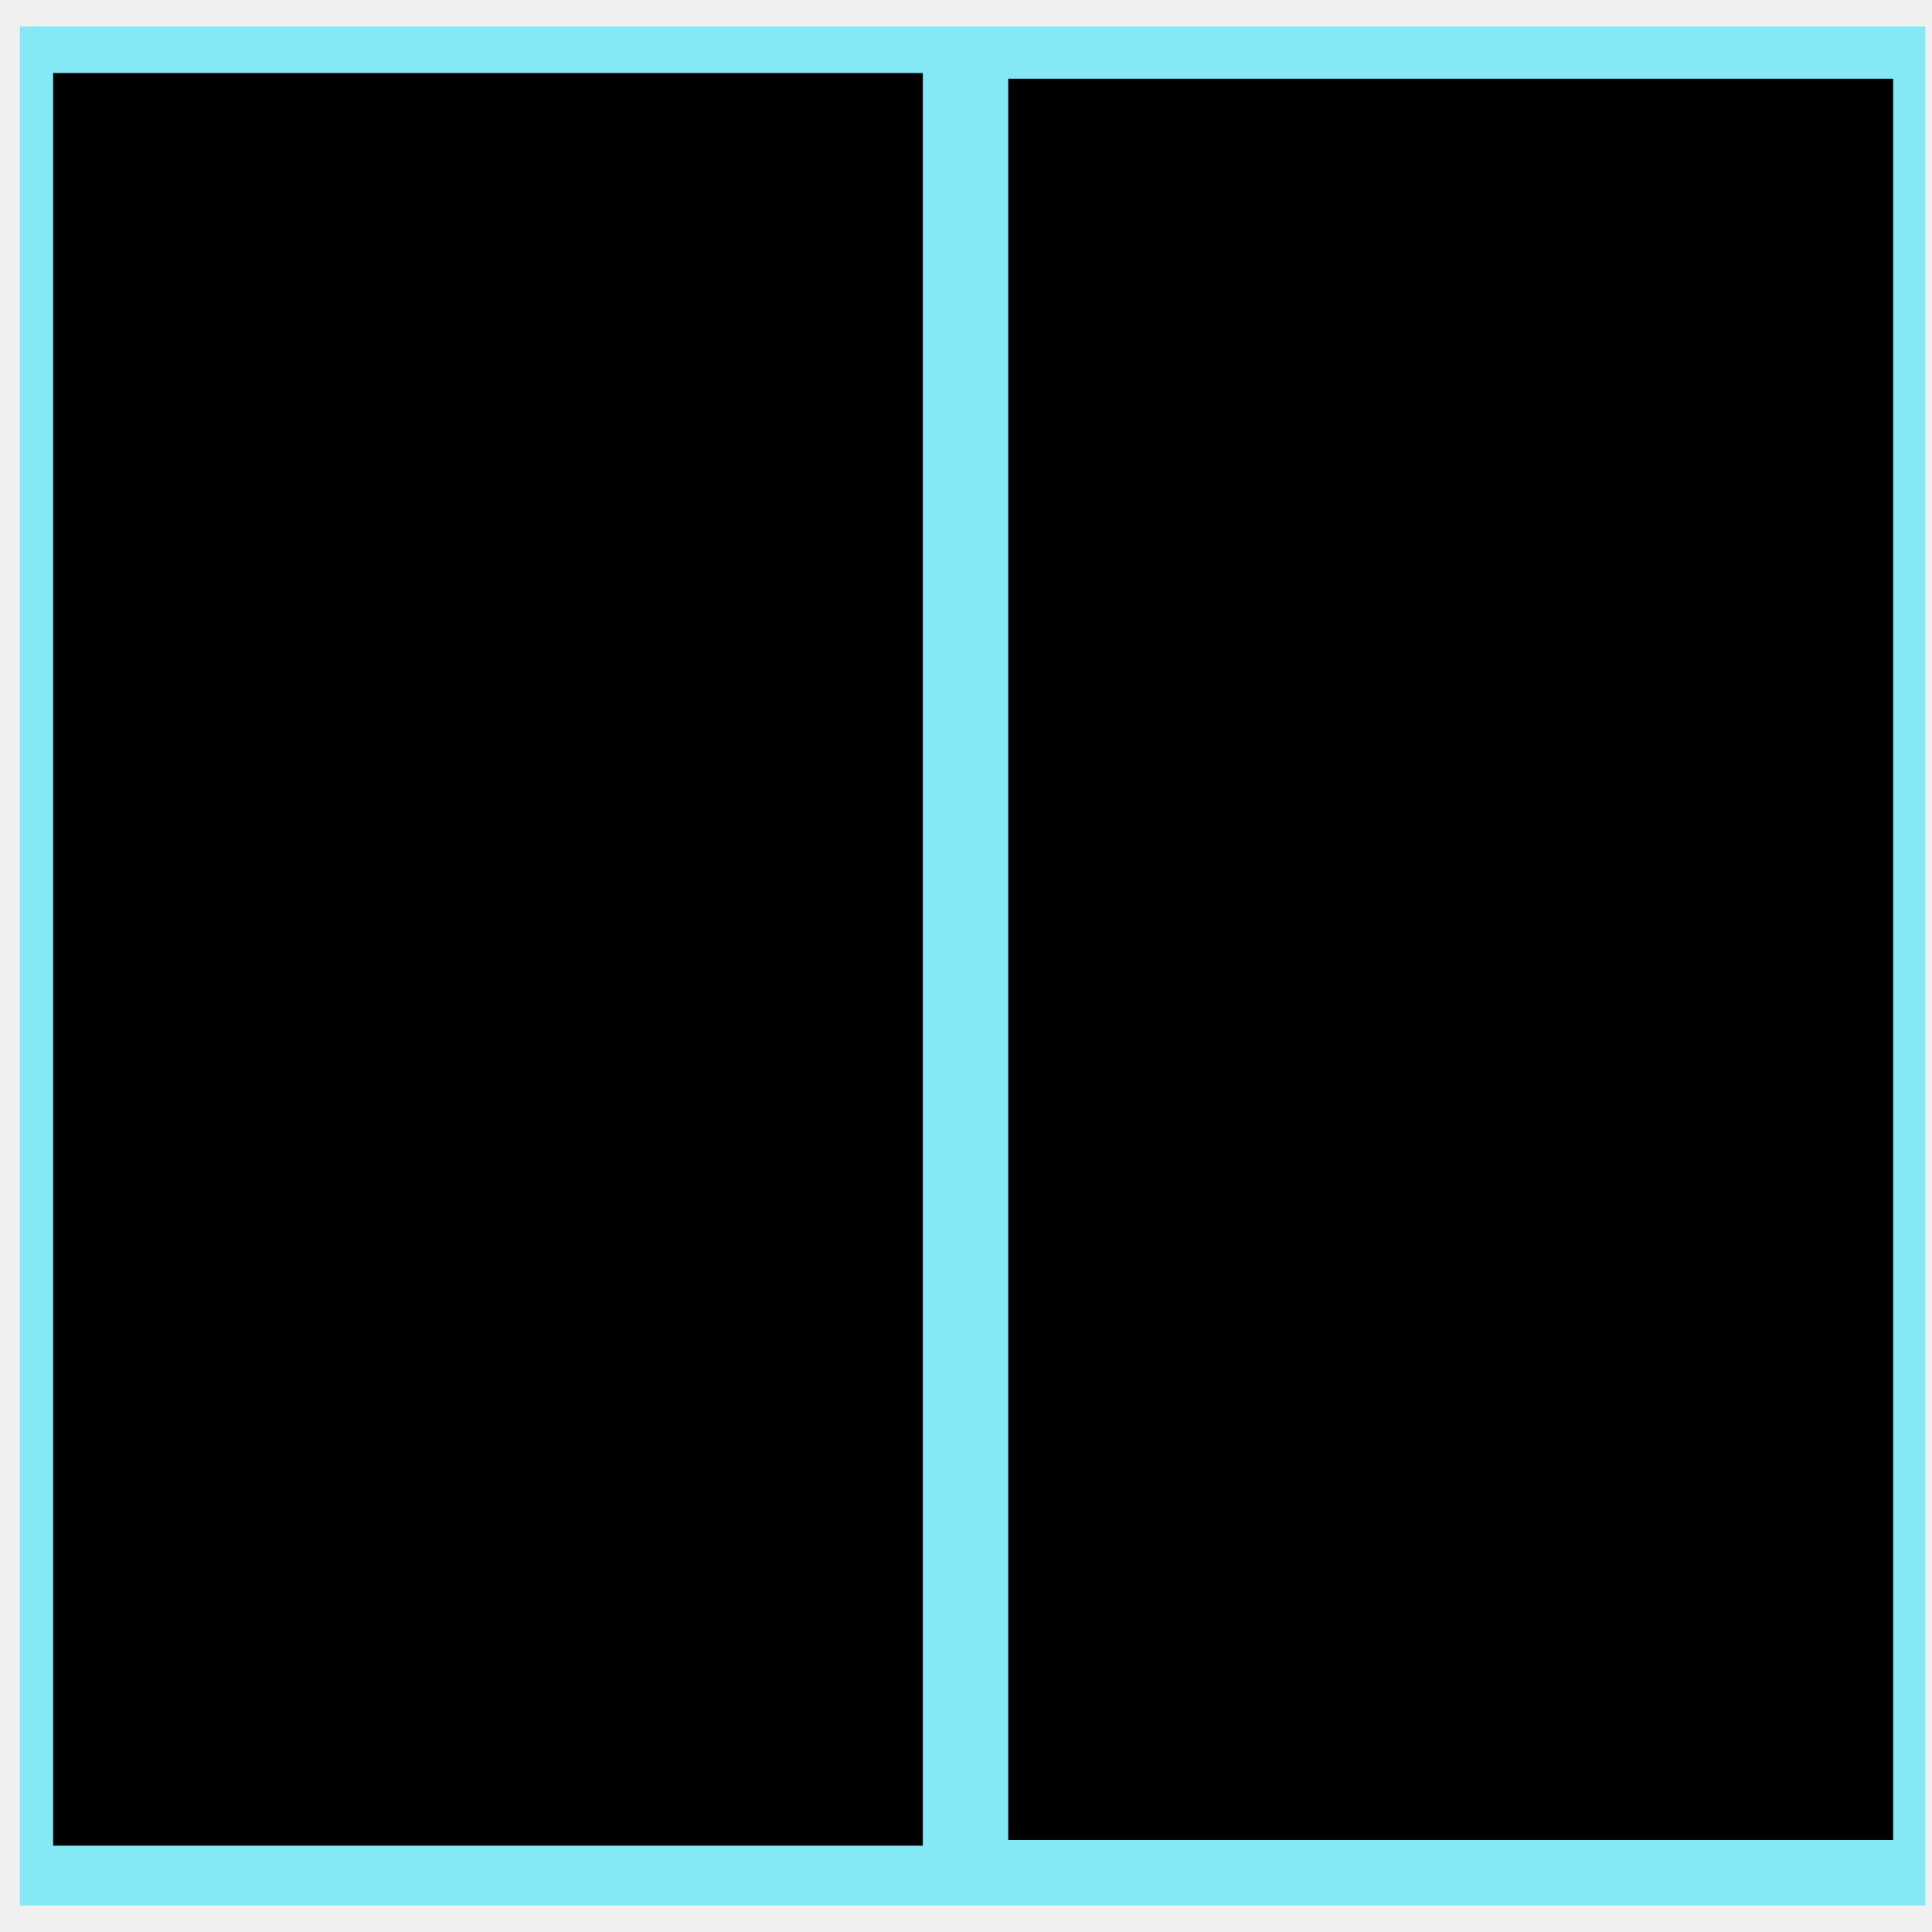
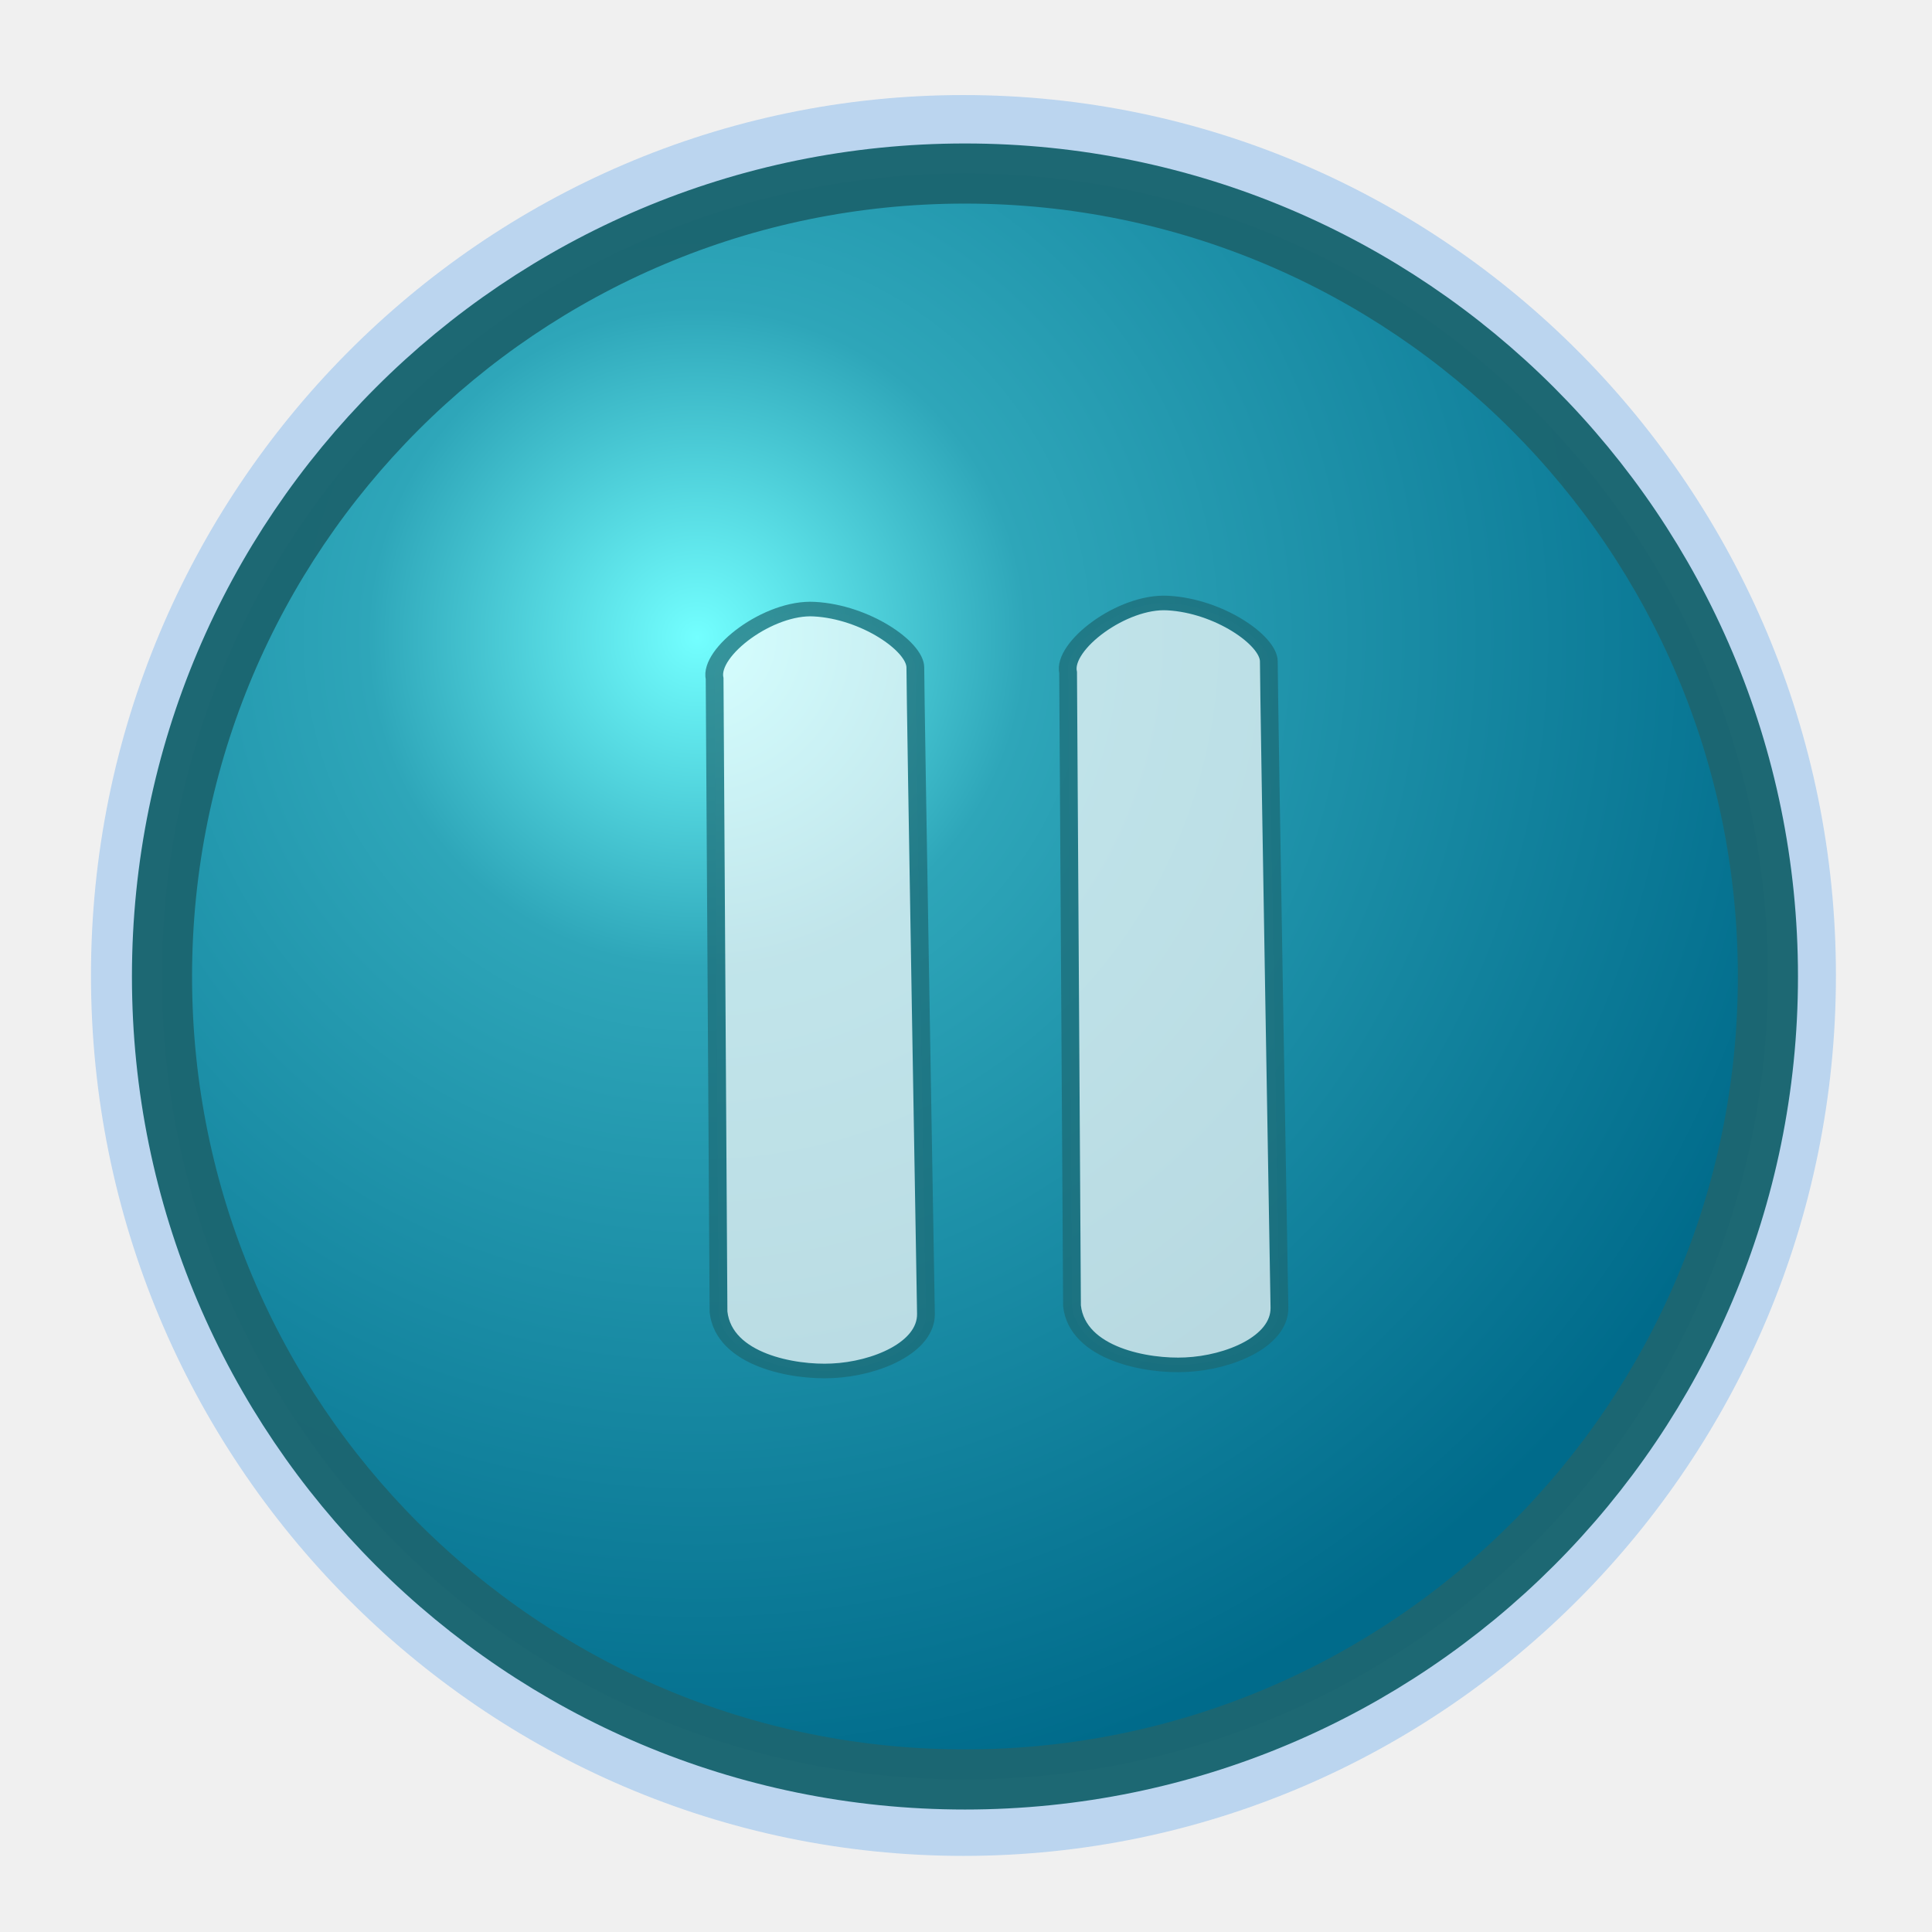
- <svg xmlns="http://www.w3.org/2000/svg" version="1.0" width="1000" height="1000" id="svg5496">
-   <defs id="defs5498">
-     <filter x="-0.358" y="-0.362" width="1.716" height="1.724" color-interpolation-filters="sRGB" id="filter3778">
-       <feGaussianBlur id="feGaussianBlur3780" stdDeviation="255.888" />
-     </filter>
-     <filter color-interpolation-filters="sRGB" id="filter3788">
-       <feGaussianBlur id="feGaussianBlur3790" stdDeviation="27.671" />
-     </filter>
-     <filter color-interpolation-filters="sRGB" id="filter3799">
-       <feGaussianBlur id="feGaussianBlur3801" stdDeviation="38.667" />
-     </filter>
-     <filter color-interpolation-filters="sRGB" id="filter3793">
-       <feGaussianBlur stdDeviation="9.966" id="feGaussianBlur3795" />
-     </filter>
-     <filter color-interpolation-filters="sRGB" id="filter3801">
-       <feGaussianBlur stdDeviation="16.994" id="feGaussianBlur3803" />
-     </filter>
-     <filter color-interpolation-filters="sRGB" id="filter3807">
-       <feGaussianBlur stdDeviation="17.131" id="feGaussianBlur3809" />
-     </filter>
-     <filter color-interpolation-filters="sRGB" id="filter3813">
-       <feGaussianBlur stdDeviation="17.07" id="feGaussianBlur3815" />
-     </filter>
-     <filter x="-1.019" y="-0.425" width="3.039" height="1.85" color-interpolation-filters="sRGB" id="filter3794">
-       <feGaussianBlur id="feGaussianBlur3796" stdDeviation="126.887" />
-     </filter>
+ <svg xmlns="http://www.w3.org/2000/svg" xml:space="preserve" width="128pt" height="128pt" viewBox="0 0 507.946 507.946" id="svg49">
+   <defs id="defs62">
+     <radialGradient id="aigrd1" cx="218.94" cy="219.772" r="150.706" fx="218.94" fy="219.772" gradientUnits="userSpaceOnUse" style="stroke:#000000;stroke-opacity:0.986;stroke-width:0.982;">
+       <stop offset="0" style="stop-color:#73ffff;stroke:#000000;stroke-opacity:0.986;stroke-width:0.982;" id="stop53" />
+       <stop offset="0.281" style="stop-color:#2EA6B9;stroke:#000000;stroke-opacity:0.986;stroke-width:0.982;" id="stop54" />
+       <stop offset="1" style="stop-color:#006b8b;stroke:#000000;stroke-opacity:0.986;stroke-width:0.982;" id="stop55" />
+     </radialGradient>
  </defs>
-   <g id="layer1" />
-   <rect width="986.254" height="972.509" x="10.309" y="13.746" id="rect3798" style="opacity:0.796;fill:#56e4f6;fill-opacity:0.882;fill-rule:nonzero;stroke:none" />
-   <rect width="457.045" height="910.653" x="522.337" y="41.237" id="rect3786" style="fill:#000000;fill-opacity:1;stroke:#000000;stroke-opacity:1" />
-   <rect width="450.172" height="917.526" x="27.491" y="37.801" id="rect3784" style="fill:#000000;fill-opacity:1;stroke:none" />
+   <path style="font-size:12;stroke:none;stroke-width:0.979;stroke-opacity:0.986;fill:#a4c9ee;fill-opacity:0.7;" d="M134.757,263.776c0,66.739,54.298,121.04,121.039,121.04c66.739,0,121.039-54.301,121.039-121.04c0-66.741-54.3-121.039-121.039-121.039c-66.741,0-121.039,54.298-121.039,121.039z" id="path51" transform="matrix(1.89511,0,0,1.91236,-231.458,-247.971)" />
+   <path style="font-size:12;fill:url(#aigrd1);fill-rule:evenodd;stroke:#1c6671;stroke-width:7.731;stroke-opacity:0.988;" d="M356.643,263.366c0,57.027-46.23,103.257-103.256,103.257c-57.027,0-103.256-46.229-103.256-103.257c0-57.027,46.229-103.256,103.256-103.256     c57.025,0,103.256,46.229,103.256,103.256z" id="path56" transform="matrix(2.04451,0,0,2.04451,-264.353,-281.723)" />
+   <path style="font-size:12;opacity:0.7;fill:#ffffff;stroke:#1c6772;stroke-width:2.386;stroke-opacity:0.988;" d="M 296.974 234.395 C 299.406 231.976 298.797 223.275 294.343 218.052 C 290.395 213.348 279.4 212.777 276.846 216.384 L 202.982 289.07 C 197.83 295.098 202.899 303.263 206.738 306.734 C 211.083 310.725 218.291 313.11 222.188 309.238 C 222.188 309.238 293.34 237.935 296.974 234.395 z " id="path44" transform="matrix(1.36655,-1.15085,1.40279,1.12112,-401.048,252.835)" />
+   <path style="font-size:12;opacity:0.7;fill:#ffffff;stroke:#1c6772;stroke-width:2.386;stroke-opacity:0.988;" d="M 296.974 234.395 C 299.406 231.976 298.797 223.275 294.343 218.052 C 290.395 213.348 279.4 212.777 276.846 216.384 L 202.982 289.07 C 197.83 295.098 202.899 303.263 206.738 306.734 C 211.083 310.725 218.291 313.11 222.188 309.238 C 222.188 309.238 293.34 237.935 296.974 234.395 z " id="path76" transform="matrix(1.36655,-1.15085,1.40279,1.12112,-493.984,254.437)" />
</svg>
